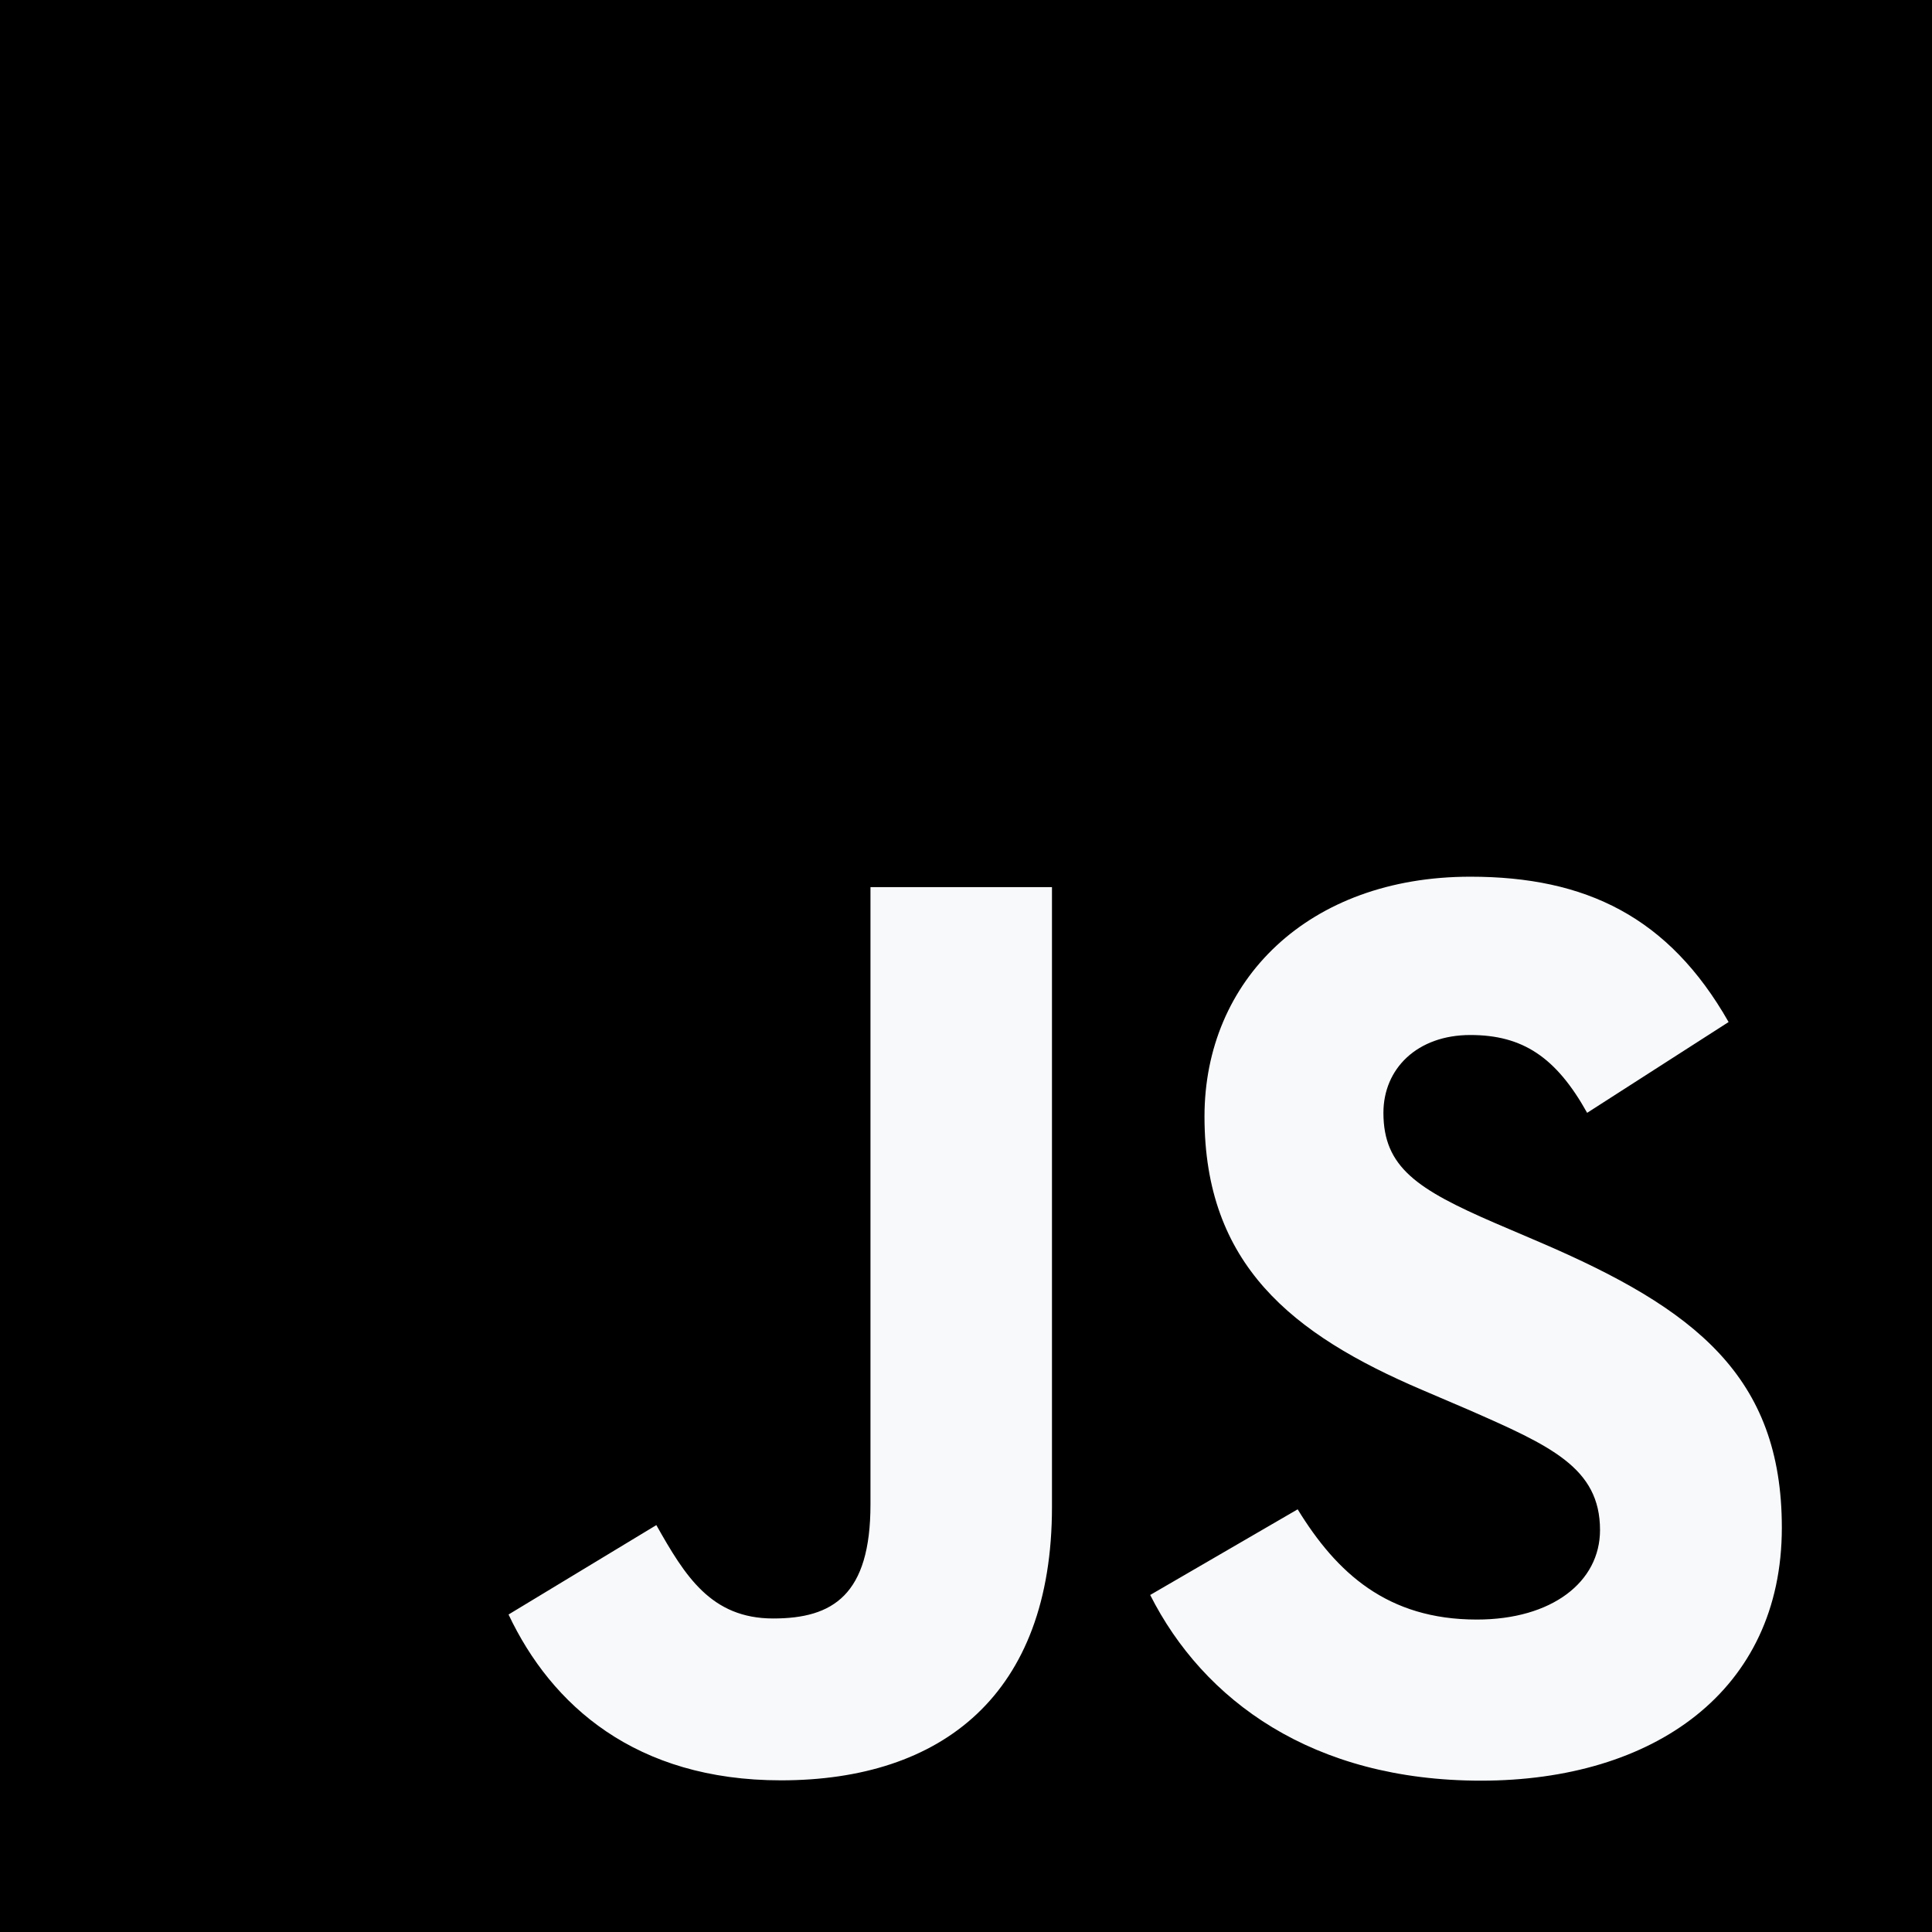
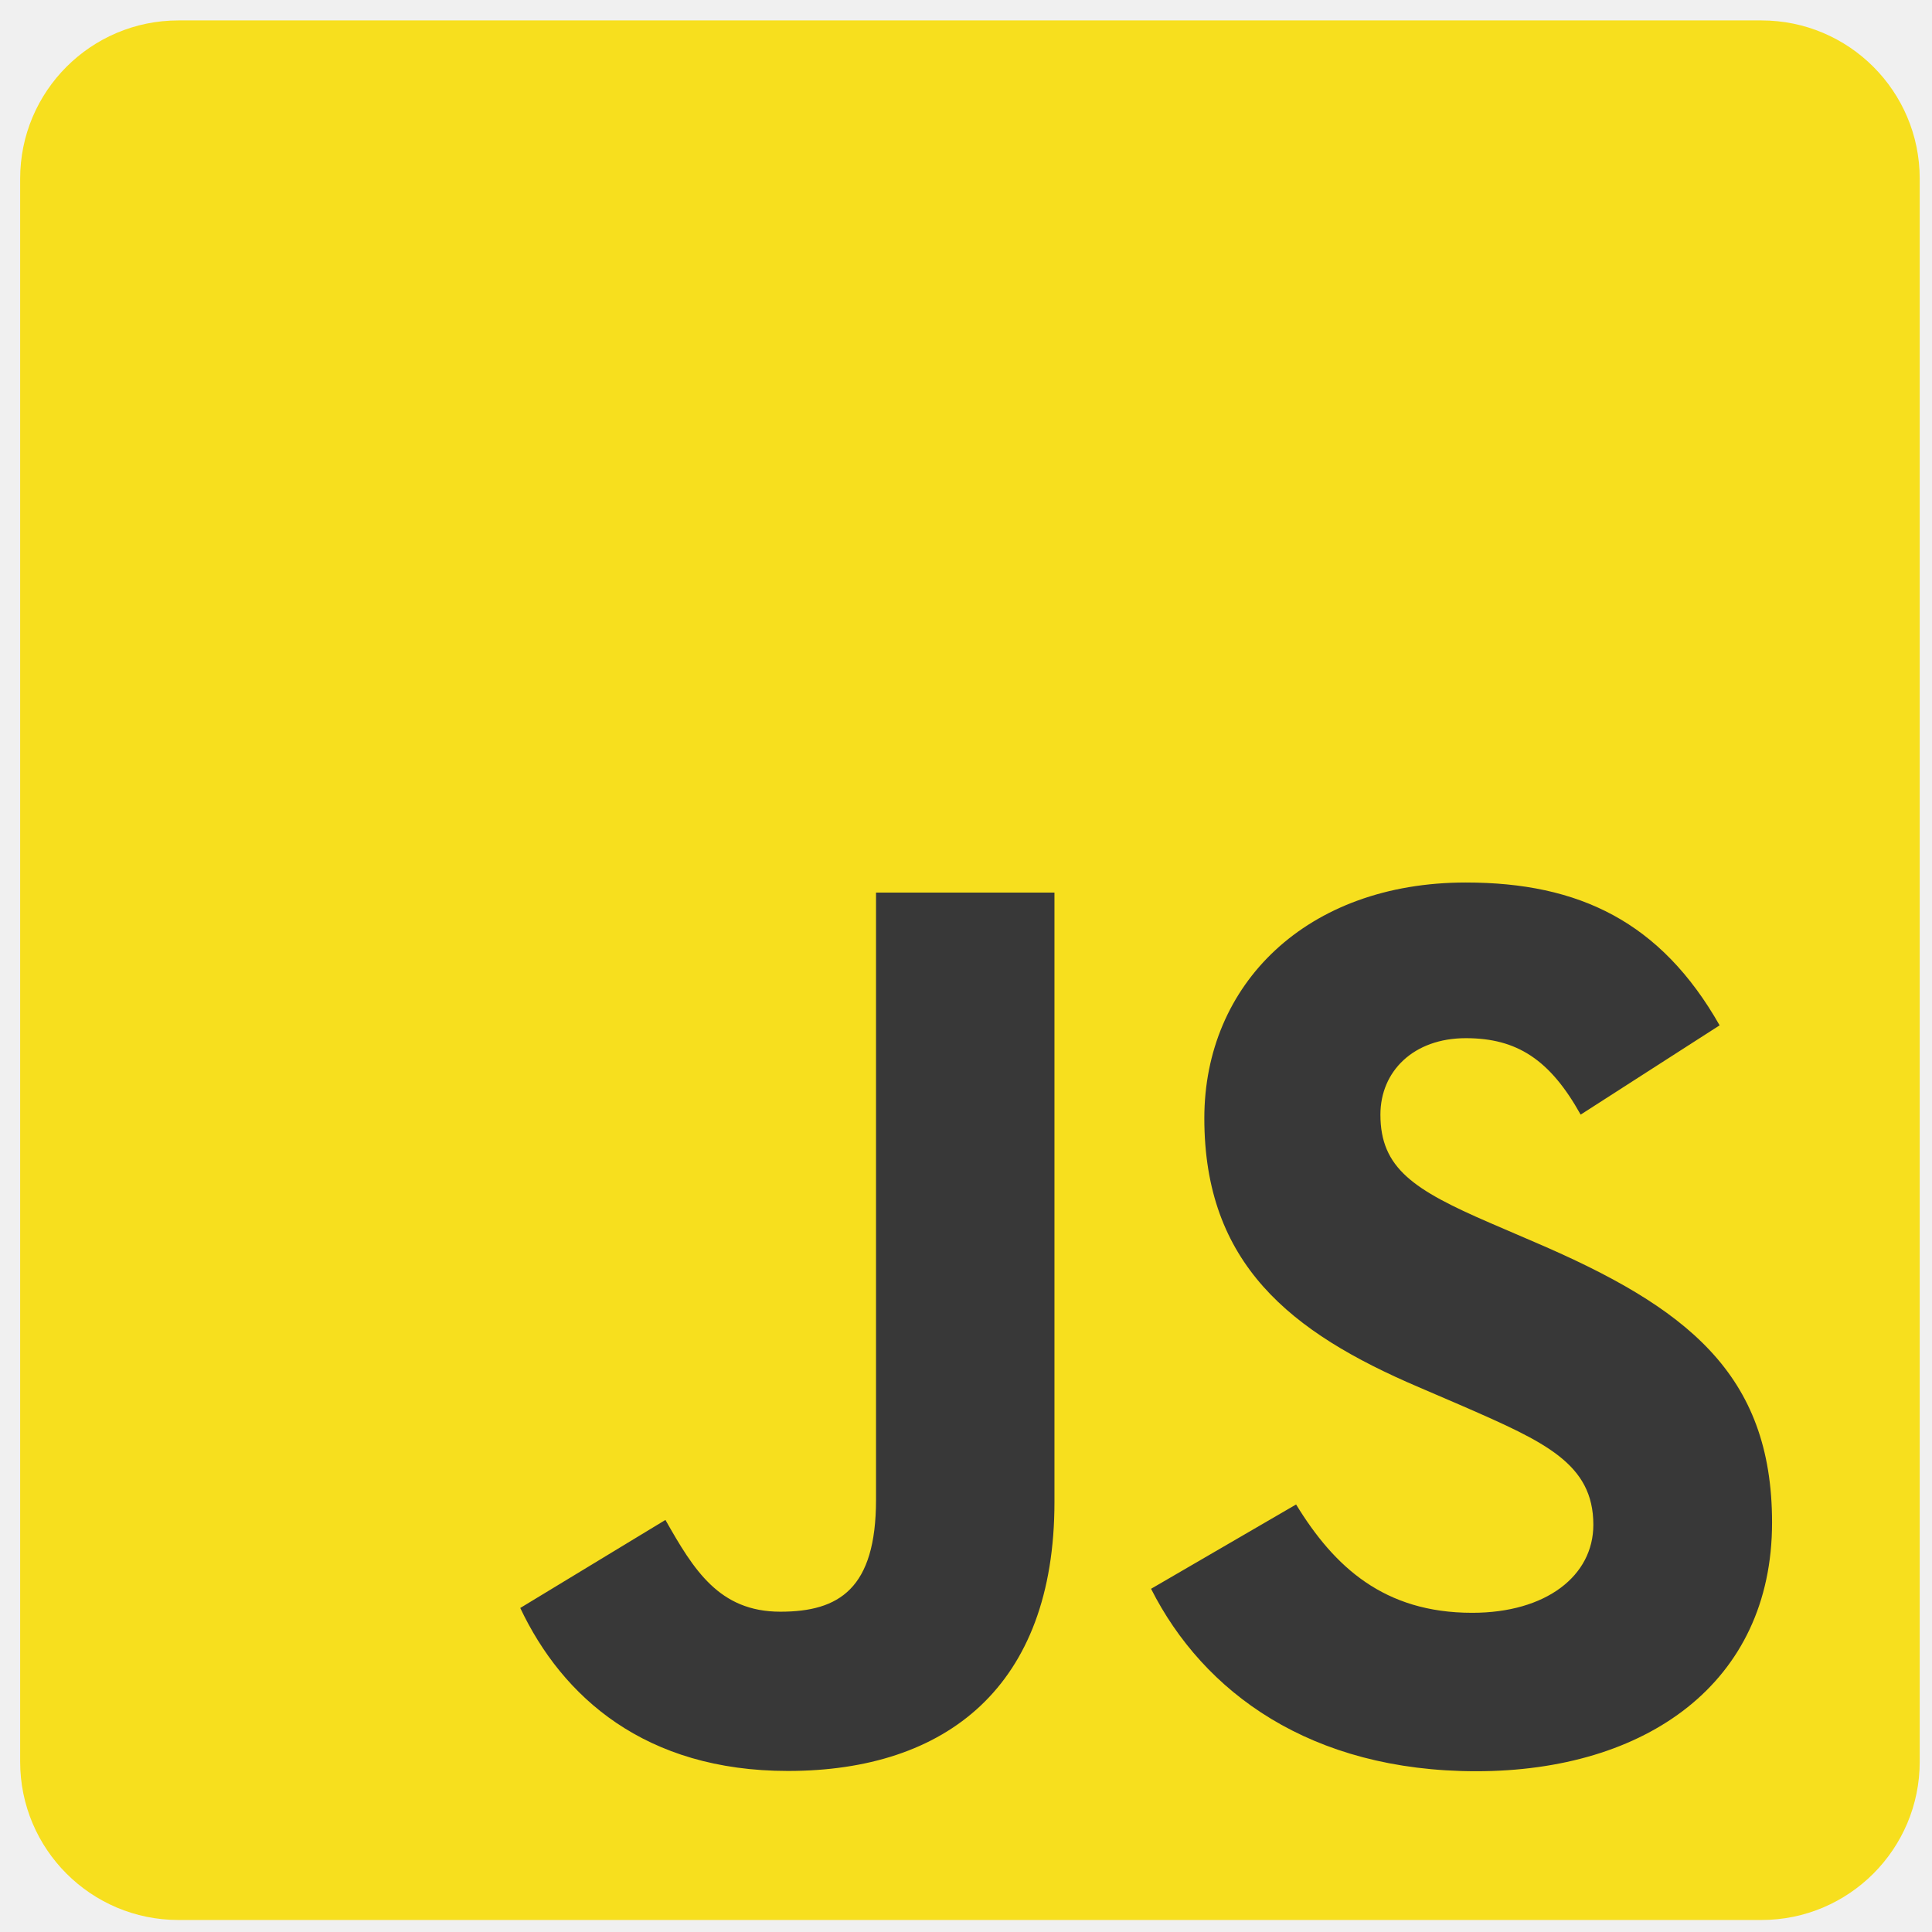
- <svg xmlns="http://www.w3.org/2000/svg" width="18" height="18" fill="none">
-   <path d="M18 0H0v18h18V0z" fill="currentColor" />
-   <path d="M12.09 14.062c.363.592.835 1.027 1.669 1.027.7 0 1.148-.35 1.148-.834 0-.58-.46-.785-1.231-1.123l-.423-.181c-1.22-.52-2.031-1.172-2.031-2.549 0-1.268.966-2.234 2.477-2.234 1.075 0 1.848.374 2.406 1.354l-1.318.846c-.29-.52-.602-.725-1.088-.725-.496 0-.81.314-.81.725 0 .507.315.713 1.04 1.027l.423.181c1.437.617 2.249 1.245 2.249 2.657 0 1.523-1.196 2.357-2.803 2.357-1.57 0-2.586-.748-3.082-1.73l1.374-.798zm-5.975.147c.266.471.508.87 1.089.87.555 0 .906-.218.906-1.063V8.265h1.691v5.774c0 1.751-1.026 2.548-2.525 2.548-1.355 0-2.139-.7-2.538-1.545l1.377-.833z" fill="#F8F9FB" />
+ <svg xmlns="http://www.w3.org/2000/svg" width="14" height="14" viewBox="0 0 14 14" fill="none">
+   <g clip-path="url(#clip0)">
+     <path d="M13.911 0.148H0.146V13.913H13.911V0.148Z" fill="#F7DF1E" />
+     <path d="M9.392 10.902C9.669 11.355 10.03 11.687 10.668 11.687C11.204 11.687 11.546 11.419 11.546 11.049C11.546 10.606 11.194 10.449 10.604 10.191L10.281 10.052C9.348 9.654 8.727 9.156 8.727 8.103C8.727 7.133 9.467 6.395 10.622 6.395C11.444 6.395 12.035 6.681 12.461 7.43L11.454 8.077C11.232 7.679 10.993 7.523 10.622 7.523C10.243 7.523 10.003 7.763 10.003 8.077C10.003 8.465 10.243 8.622 10.798 8.862L11.121 9.001C12.22 9.472 12.841 9.953 12.841 11.033C12.841 12.197 11.926 12.835 10.698 12.835C9.496 12.835 8.72 12.263 8.341 11.513L9.392 10.902ZM4.822 11.014C5.026 11.374 5.21 11.679 5.655 11.679C6.08 11.679 6.348 11.513 6.348 10.867V6.468H7.641V10.884C7.641 12.223 6.856 12.833 5.71 12.833C4.674 12.833 4.075 12.297 3.77 11.652L4.822 11.014Z" fill="#383838" />
+   </g>
+   <defs>
+     <clipPath id="clip0">
+       <rect x="0.146" y="0.148" width="13.765" height="13.765" rx="1.147" fill="white" />
+     </clipPath>
+   </defs>
</svg>
